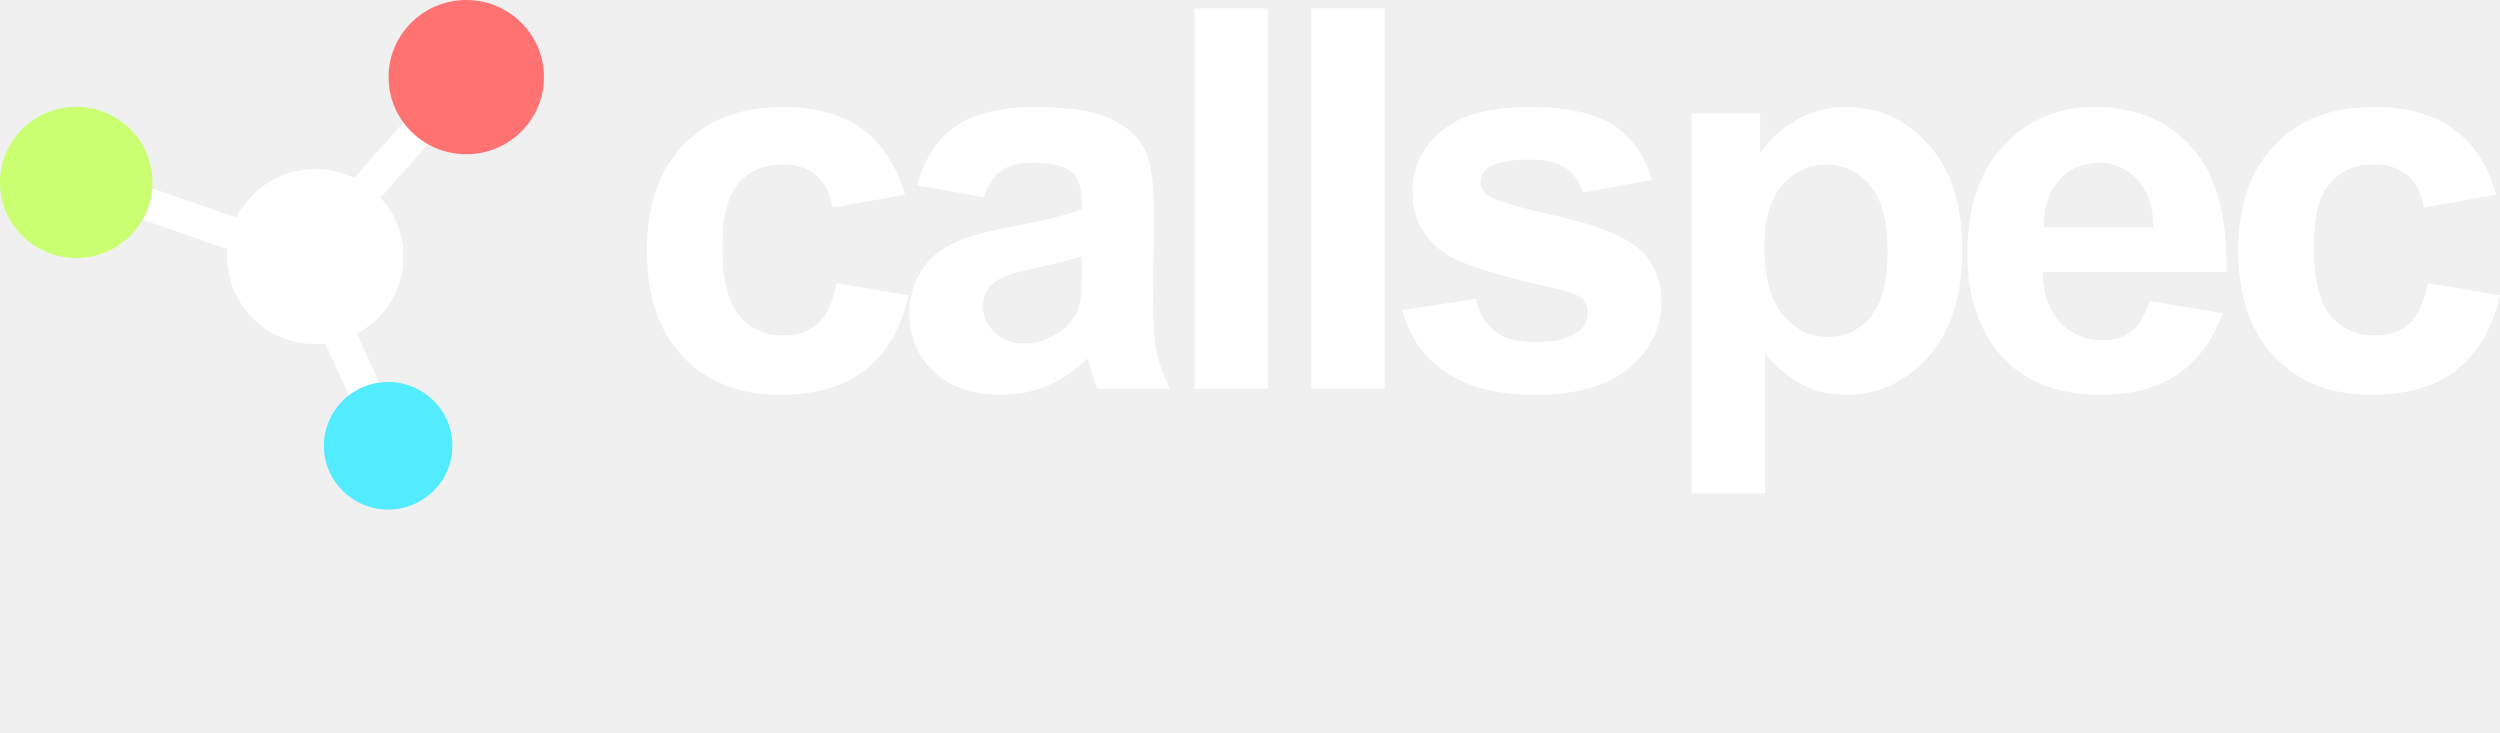
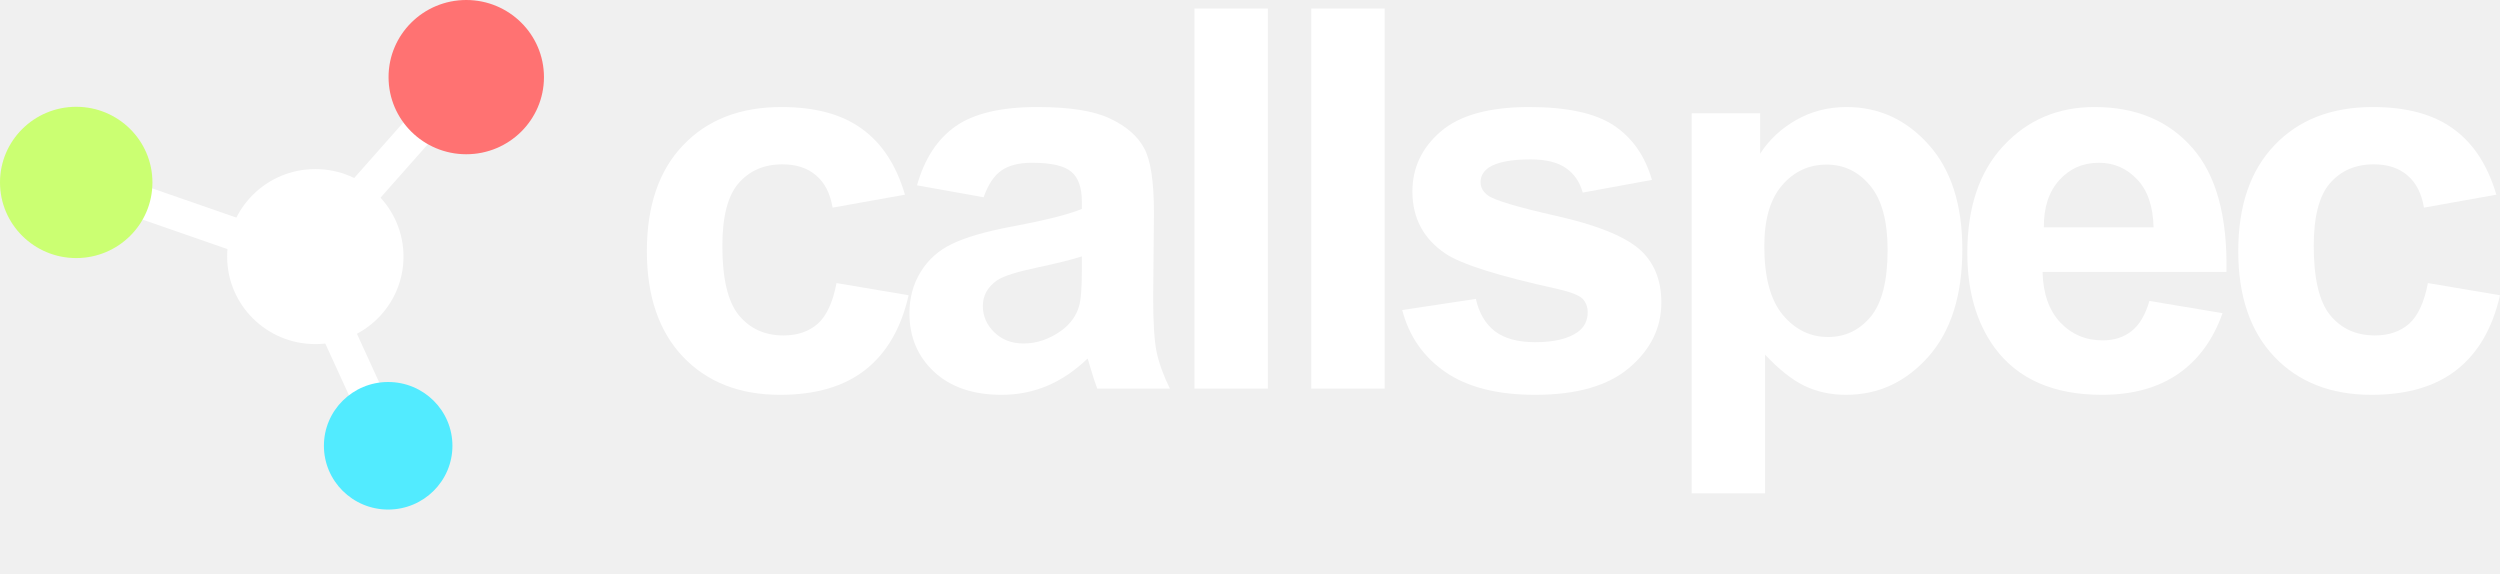
- <svg xmlns="http://www.w3.org/2000/svg" width="314" height="92" viewBox="0 0 314 92" fill="none">
+ <svg xmlns="http://www.w3.org/2000/svg" width="314" height="72" viewBox="0 0 314 72" fill="none">
  <path d="M113.664 24.45L104.575 26.078C104.269 24.276 103.569 22.919 102.475 22.008C101.404 21.096 100.004 20.64 98.276 20.64C95.979 20.64 94.141 21.432 92.763 23.017C91.407 24.58 90.729 27.207 90.729 30.898C90.729 35.001 91.418 37.899 92.796 39.592C94.196 41.286 96.066 42.132 98.407 42.132C100.157 42.132 101.589 41.644 102.705 40.667C103.821 39.668 104.608 37.964 105.067 35.554L114.123 37.085C113.183 41.21 111.378 44.325 108.709 46.431C106.041 48.537 102.464 49.59 97.98 49.59C92.884 49.59 88.815 47.994 85.775 44.803C82.756 41.611 81.247 37.193 81.247 31.549C81.247 25.839 82.767 21.4 85.808 18.23C88.848 15.039 92.96 13.443 98.144 13.443C102.388 13.443 105.756 14.355 108.25 16.178C110.766 17.98 112.57 20.738 113.664 24.45Z" fill="white" />
  <path d="M123.544 24.776L115.177 23.277C116.118 19.934 117.736 17.459 120.033 15.853C122.33 14.246 125.742 13.443 130.27 13.443C134.382 13.443 137.444 13.931 139.457 14.909C141.469 15.864 142.88 17.09 143.689 18.588C144.521 20.064 144.936 22.789 144.936 26.762L144.838 37.443C144.838 40.482 144.98 42.729 145.264 44.184C145.571 45.617 146.128 47.158 146.938 48.808H137.816C137.576 48.2 137.28 47.299 136.93 46.105C136.777 45.562 136.668 45.204 136.602 45.031C135.027 46.55 133.343 47.69 131.549 48.45C129.756 49.21 127.842 49.59 125.808 49.59C122.22 49.59 119.388 48.623 117.31 46.691C115.254 44.759 114.225 42.317 114.225 39.364C114.225 37.41 114.696 35.674 115.636 34.154C116.577 32.613 117.889 31.44 119.574 30.637C121.28 29.812 123.73 29.096 126.923 28.488C131.232 27.684 134.218 26.936 135.88 26.241V25.329C135.88 23.571 135.443 22.322 134.568 21.584C133.693 20.824 132.042 20.444 129.614 20.444C127.973 20.444 126.694 20.77 125.775 21.421C124.856 22.051 124.112 23.169 123.544 24.776ZM135.88 32.2C134.699 32.591 132.829 33.058 130.27 33.6C127.711 34.143 126.037 34.675 125.25 35.196C124.047 36.043 123.445 37.117 123.445 38.42C123.445 39.701 123.926 40.808 124.889 41.742C125.851 42.675 127.076 43.142 128.564 43.142C130.226 43.142 131.812 42.599 133.321 41.514C134.437 40.689 135.17 39.679 135.52 38.485C135.76 37.703 135.88 36.216 135.88 34.024V32.2Z" fill="white" />
  <path d="M150.026 48.808V1.069H159.246V48.808H150.026Z" fill="white" />
  <path d="M164.696 48.808V1.069H173.916V48.808H164.696Z" fill="white" />
  <path d="M176.118 38.941L185.371 37.541C185.764 39.321 186.563 40.678 187.766 41.611C188.969 42.523 190.653 42.979 192.819 42.979C195.203 42.979 196.997 42.545 198.2 41.676C199.009 41.069 199.414 40.254 199.414 39.234C199.414 38.539 199.195 37.964 198.757 37.508C198.298 37.074 197.27 36.672 195.673 36.303C188.236 34.675 183.522 33.188 181.532 31.842C178.776 29.975 177.398 27.381 177.398 24.059C177.398 21.063 178.59 18.545 180.974 16.504C183.358 14.463 187.055 13.443 192.064 13.443C196.833 13.443 200.376 14.214 202.695 15.755C205.013 17.297 206.61 19.576 207.485 22.594L198.79 24.189C198.418 22.843 197.707 21.812 196.658 21.096C195.629 20.379 194.153 20.021 192.228 20.021C189.8 20.021 188.061 20.358 187.011 21.031C186.311 21.508 185.961 22.127 185.961 22.887C185.961 23.538 186.267 24.092 186.88 24.547C187.711 25.155 190.577 26.013 195.476 27.12C200.398 28.227 203.832 29.584 205.779 31.191C207.704 32.819 208.666 35.087 208.666 37.997C208.666 41.166 207.332 43.891 204.663 46.17C201.995 48.45 198.047 49.59 192.819 49.59C188.072 49.59 184.31 48.634 181.532 46.724C178.776 44.813 176.971 42.219 176.118 38.941Z" fill="white" />
  <path d="M212.476 14.225H221.073V19.305C222.188 17.568 223.697 16.157 225.6 15.071C227.503 13.986 229.614 13.443 231.933 13.443C235.979 13.443 239.414 15.017 242.235 18.165C245.057 21.313 246.468 25.698 246.468 31.321C246.468 37.096 245.046 41.59 242.203 44.803C239.359 47.994 235.914 49.59 231.867 49.59C229.942 49.59 228.192 49.21 226.618 48.45C225.064 47.69 223.424 46.387 221.696 44.542V61.964H212.476V14.225ZM221.597 30.93C221.597 34.816 222.374 37.693 223.927 39.56C225.48 41.405 227.372 42.328 229.603 42.328C231.747 42.328 233.53 41.481 234.951 39.788C236.373 38.073 237.084 35.272 237.084 31.386C237.084 27.761 236.351 25.069 234.886 23.31C233.42 21.552 231.605 20.672 229.439 20.672C227.186 20.672 225.316 21.541 223.829 23.277C222.341 24.992 221.597 27.543 221.597 30.93Z" fill="white" />
  <path d="M269.964 37.801L279.151 39.332C277.97 42.675 276.1 45.226 273.541 46.984C271.003 48.721 267.821 49.59 263.993 49.59C257.934 49.59 253.45 47.625 250.54 43.695C248.244 40.547 247.095 36.575 247.095 31.777C247.095 26.046 248.605 21.562 251.623 18.328C254.642 15.071 258.459 13.443 263.074 13.443C268.258 13.443 272.348 15.147 275.345 18.556C278.342 21.942 279.775 27.142 279.643 34.154H256.545C256.61 36.868 257.354 38.984 258.776 40.504C260.198 42.002 261.969 42.751 264.091 42.751C265.535 42.751 266.749 42.36 267.733 41.579C268.717 40.797 269.461 39.538 269.964 37.801ZM270.489 28.553C270.424 25.904 269.735 23.896 268.422 22.529C267.11 21.139 265.513 20.444 263.632 20.444C261.619 20.444 259.957 21.172 258.645 22.626C257.332 24.081 256.687 26.056 256.709 28.553H270.489Z" fill="white" />
  <path d="M313.541 24.45L304.452 26.078C304.146 24.276 303.446 22.919 302.352 22.008C301.28 21.096 299.881 20.64 298.152 20.64C295.856 20.64 294.018 21.432 292.64 23.017C291.284 24.58 290.606 27.207 290.606 30.898C290.606 35.001 291.295 37.899 292.673 39.592C294.073 41.286 295.943 42.132 298.284 42.132C300.034 42.132 301.466 41.644 302.582 40.667C303.697 39.668 304.485 37.964 304.944 35.554L314 37.085C313.059 41.21 311.255 44.325 308.586 46.431C305.918 48.537 302.341 49.59 297.857 49.59C292.761 49.59 288.692 47.994 285.652 44.803C282.633 41.611 281.124 37.193 281.124 31.549C281.124 25.839 282.644 21.4 285.684 18.23C288.725 15.039 292.837 13.443 298.021 13.443C302.265 13.443 305.633 14.355 308.127 16.178C310.642 17.98 312.447 20.738 313.541 24.45Z" fill="white" />
  <path d="M56.835 8.405C57.607 7.571 58.913 7.517 59.752 8.282C60.592 9.048 60.647 10.344 59.876 11.177L40.683 32.863L50.494 54.294C50.966 55.324 50.506 56.539 49.468 57.008C48.43 57.476 47.206 57.02 46.734 55.989L36.722 34.121L10.579 25.034C9.503 24.66 8.937 23.491 9.313 22.422C9.69 21.354 10.868 20.792 11.944 21.166L37.636 30.097L56.835 8.405Z" fill="white" />
  <path d="M50.679 32.228C50.679 38.298 45.721 43.219 39.604 43.219C33.488 43.219 28.53 38.298 28.53 32.228C28.53 26.158 33.488 21.237 39.604 21.237C45.721 21.237 50.679 26.158 50.679 32.228Z" fill="white" />
  <path d="M68.322 9.687C68.322 15.037 63.952 19.374 58.562 19.374C53.172 19.374 48.802 15.037 48.802 9.687C48.802 4.337 53.172 0 58.562 0C63.952 0 68.322 4.337 68.322 9.687Z" fill="#FF7272" />
  <path d="M56.825 55.989C56.825 60.414 53.211 64 48.754 64C44.296 64 40.683 60.414 40.683 55.989C40.683 51.566 44.296 47.979 48.754 47.979C53.211 47.979 56.825 51.566 56.825 55.989Z" fill="#52EBFF" />
  <path d="M19.145 22.914C19.145 28.161 14.859 32.414 9.573 32.414C4.286 32.414 0 28.161 0 22.914C0 17.666 4.286 13.413 9.573 13.413C14.859 13.413 19.145 17.666 19.145 22.914Z" fill="#CBFF72" />
</svg>
